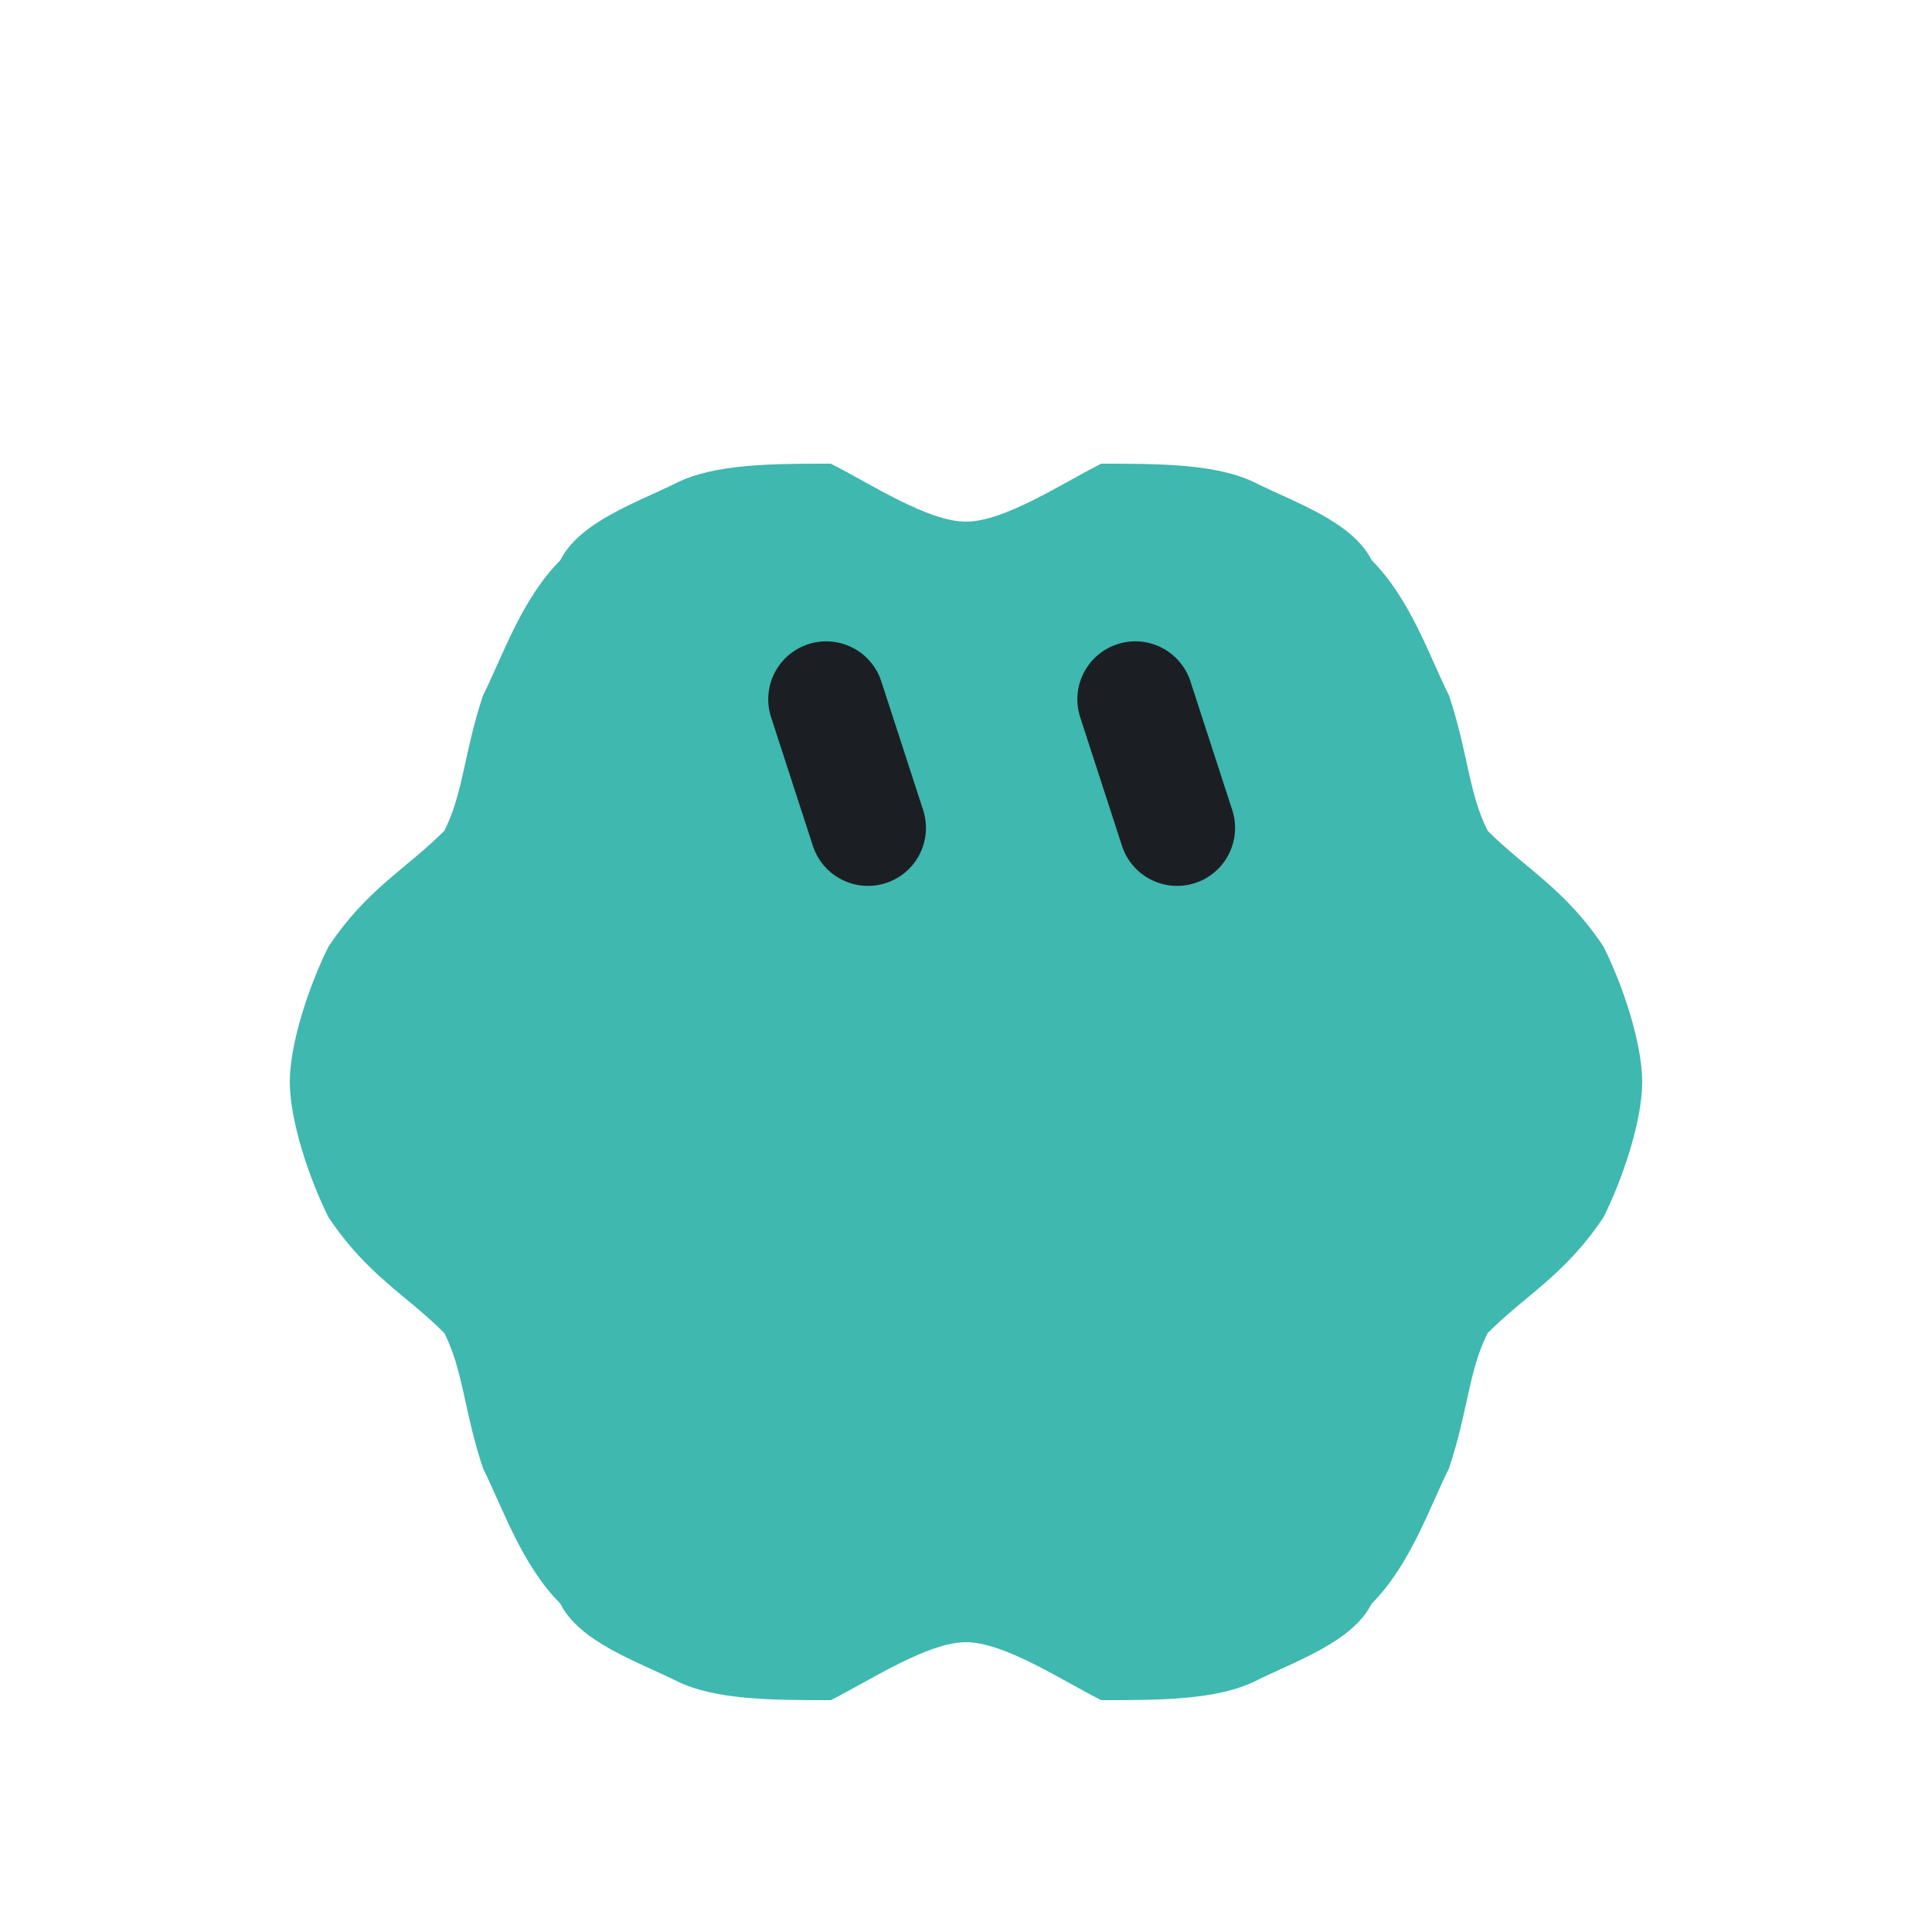
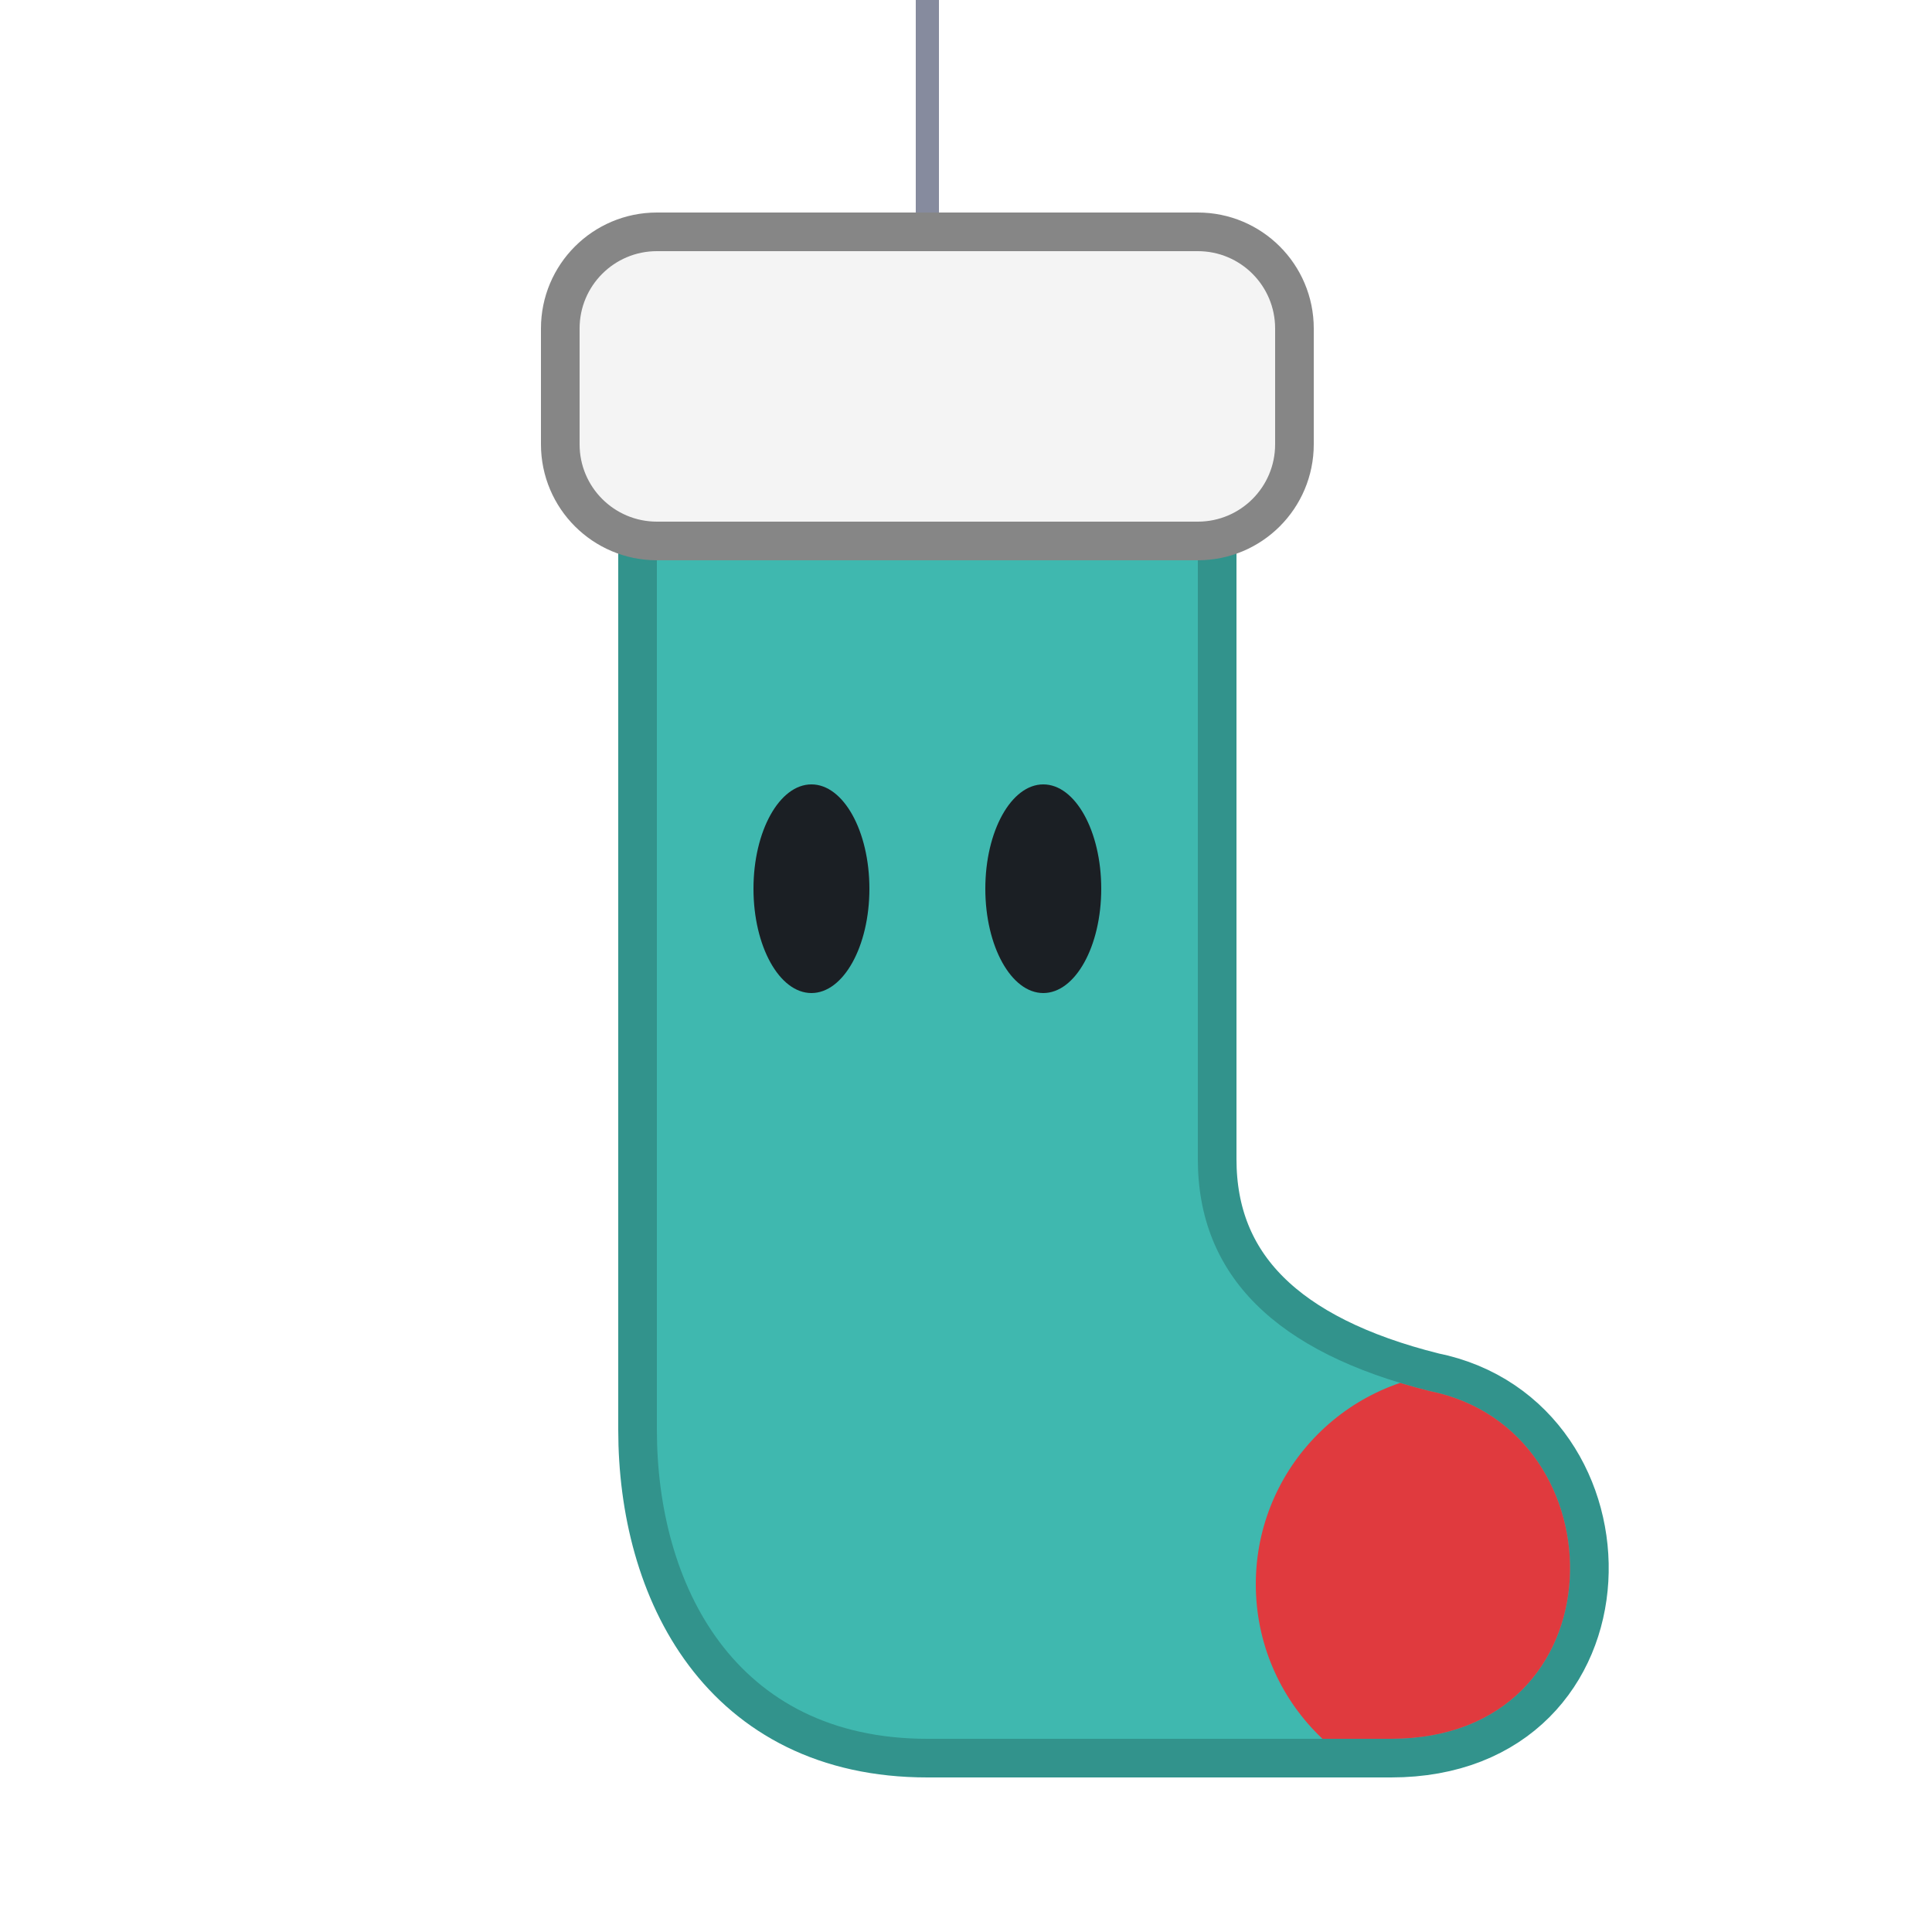
- <svg xmlns="http://www.w3.org/2000/svg" viewBox="0 0 100 100" role="img" aria-label="Advocate: a six-puff blob that speaks for readers">
-   <style>.b{animation:q 5.1s ease-in-out infinite;transform-origin:50px 90px}.e{animation:k 4s 2.5s infinite;transform-box:fill-box;transform-origin:center}@keyframes q{50%{transform:translateY(-3px) scale(1.03,.97)}}@keyframes k{0%,92%,100%{transform:scaleY(1)}96%{transform:scaleY(.15)}}@media(prefers-reduced-motion:reduce){.b,.e{animation:none}}</style>
-   <g class="b">
-     <path d="M85 56C85 58 84 61 83 63C81 66 79 67 77 69C76 71 76 73 75 76C74 78 73 81 71 83C70 85 67 86 65 87C63 88 60 88 57 88C55 87 52 85 50 85C48 85 45 87 43 88C40 88 37 88 35 87C33 86 30 85 29 83C27 81 26 78 25 76C24 73 24 71 23 69C21 67 19 66 17 63C16 61 15 58 15 56C15 54 16 51 17 49C19 46 21 45 23 43C24 41 24 39 25 36C26 34 27 31 29 29C30 27 33 26 35 25C37 24 40 24 43 24C45 25 48 27 50 27C52 27 55 25 57 24C60 24 63 24 65 25C67 26 70 27 71 29C73 31 74 34 75 36C76 39 76 41 77 43C79 45 81 46 83 49C84 51 85 54 85 56Z" fill="#3fb8af" />
-     <g transform="rotate(-18 44 40)">
-       <rect class="e" x="41" y="33" width="6" height="13" rx="3" fill="#1b1f24" />
-     </g>
-     <g transform="rotate(-18 60 40)">
-       <rect class="e" x="57" y="33" width="6" height="13" rx="3" fill="#1b1f24" />
+ <svg xmlns="http://www.w3.org/2000/svg" viewBox="0 0 100 100" role="img" aria-label="Advocate as a stocking, winter holidays" stroke-linecap="round" stroke-linejoin="round">
+   <style>@media(prefers-reduced-motion:no-preference){*{animation:3.4s -2.15s ease-in-out infinite}.s{animation-name:s}.q{animation-name:q}.s{transform-origin:48px 4px}.q{transform-origin:50px 90px}.g{animation-name:g}.g&gt;*{animation-name:e;transform-box:fill-box;transform-origin:center}@keyframes s{50%{transform:none}25%{transform:rotate(9deg)}75%{transform:rotate(-9deg)}}@keyframes q{0%,50%,to{transform:scale(.98,1.02)}25%,75%{transform:scale(1.03,.97)}}@keyframes g{50%{transform:none}25%{transform:translateX(-3.2px)}75%{transform:translateX(3.2px)}}@keyframes e{10%,50%,60%{transform:none}25%,75%{transform:scale(1.32,.7)}}}</style>
+   <g class="s">
+     <g class="q">
+       <path d="M48 0V14" fill="none" stroke="#868b9e" stroke-width="1.2" />
+       <path d="M34 18H62V60C62 66 66 70 74 72C84 74 84 90 72 90H48C38 90 34 82 34 74Z" fill="#3fb8af" stroke="#32938c" stroke-width="4" paint-order="stroke" />
+       <clipPath id="k">
+         <path d="M34 18H62V60C62 66 66 70 74 72C84 74 84 90 72 90H48C38 90 34 82 34 74Z" />
+       </clipPath>
+       <g clip-path="url(#k)">
+         <circle cx="76" cy="82" r="11" fill="#e03a3e" />
+       </g>
+       <rect x="30" y="13" width="36" height="14" rx="4" fill="#f4f4f4" stroke="#868686" stroke-width="4" paint-order="stroke" />
+       <g class="g" fill="#1b1f24">
+         <ellipse cx="42" cy="46" rx="3" ry="5.4" />
+         <ellipse cx="54" cy="46" rx="3" ry="5.4" />
+       </g>
    </g>
  </g>
</svg>
